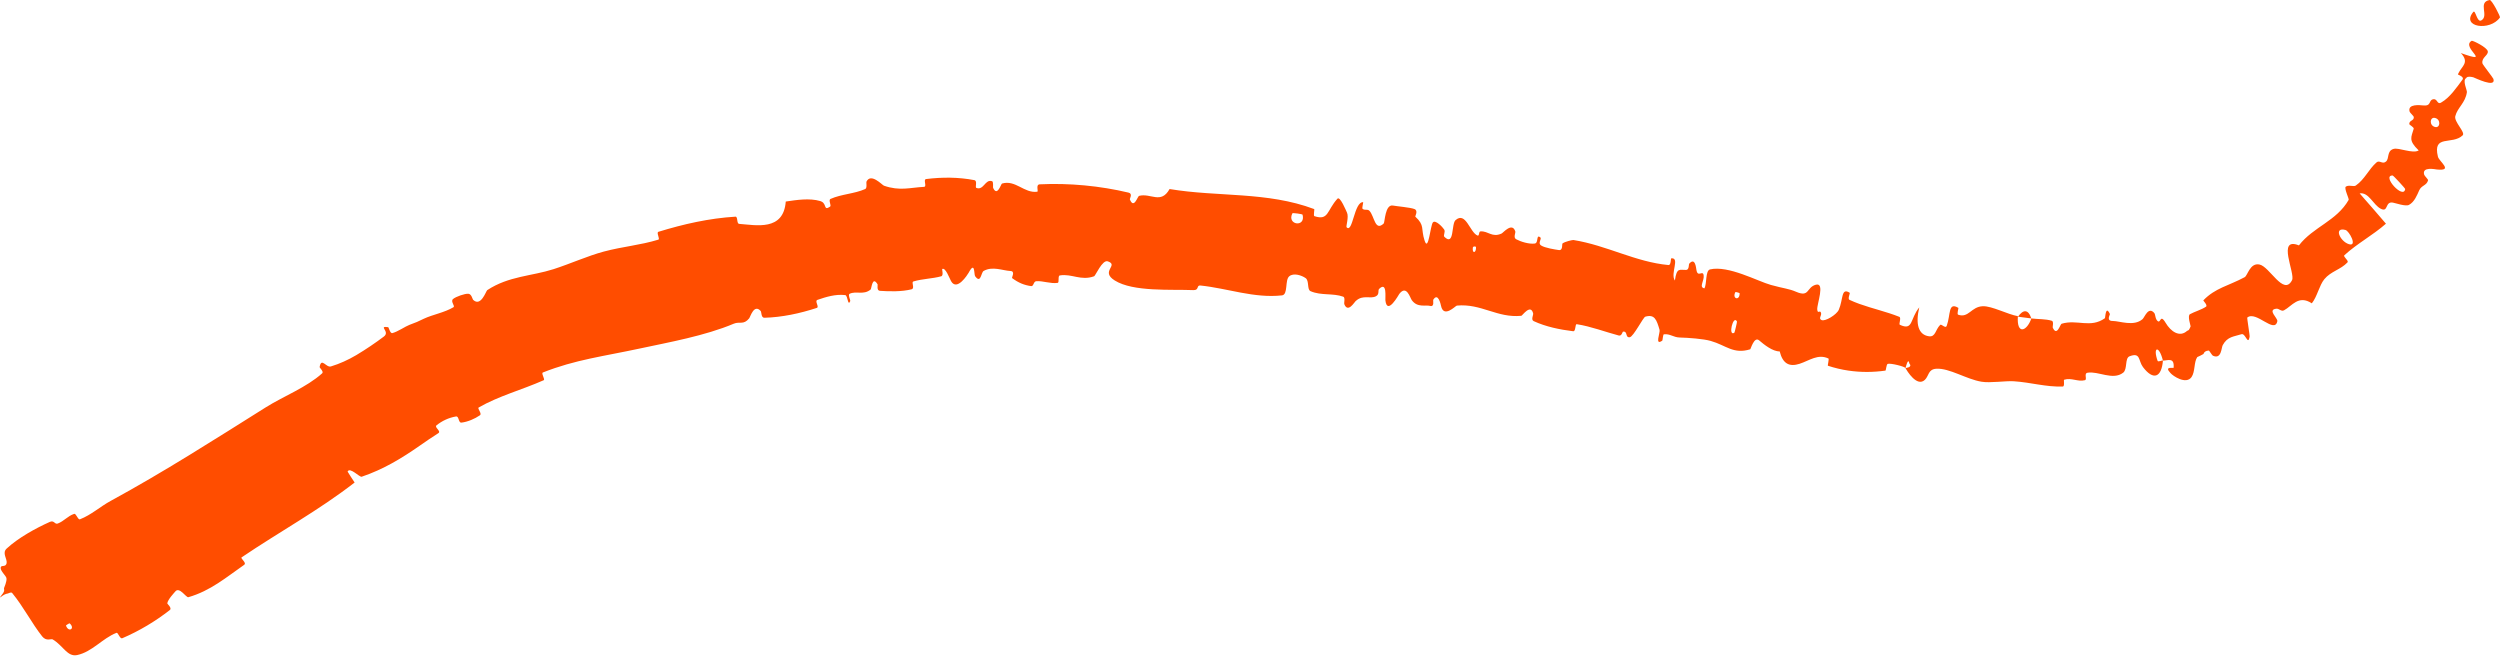
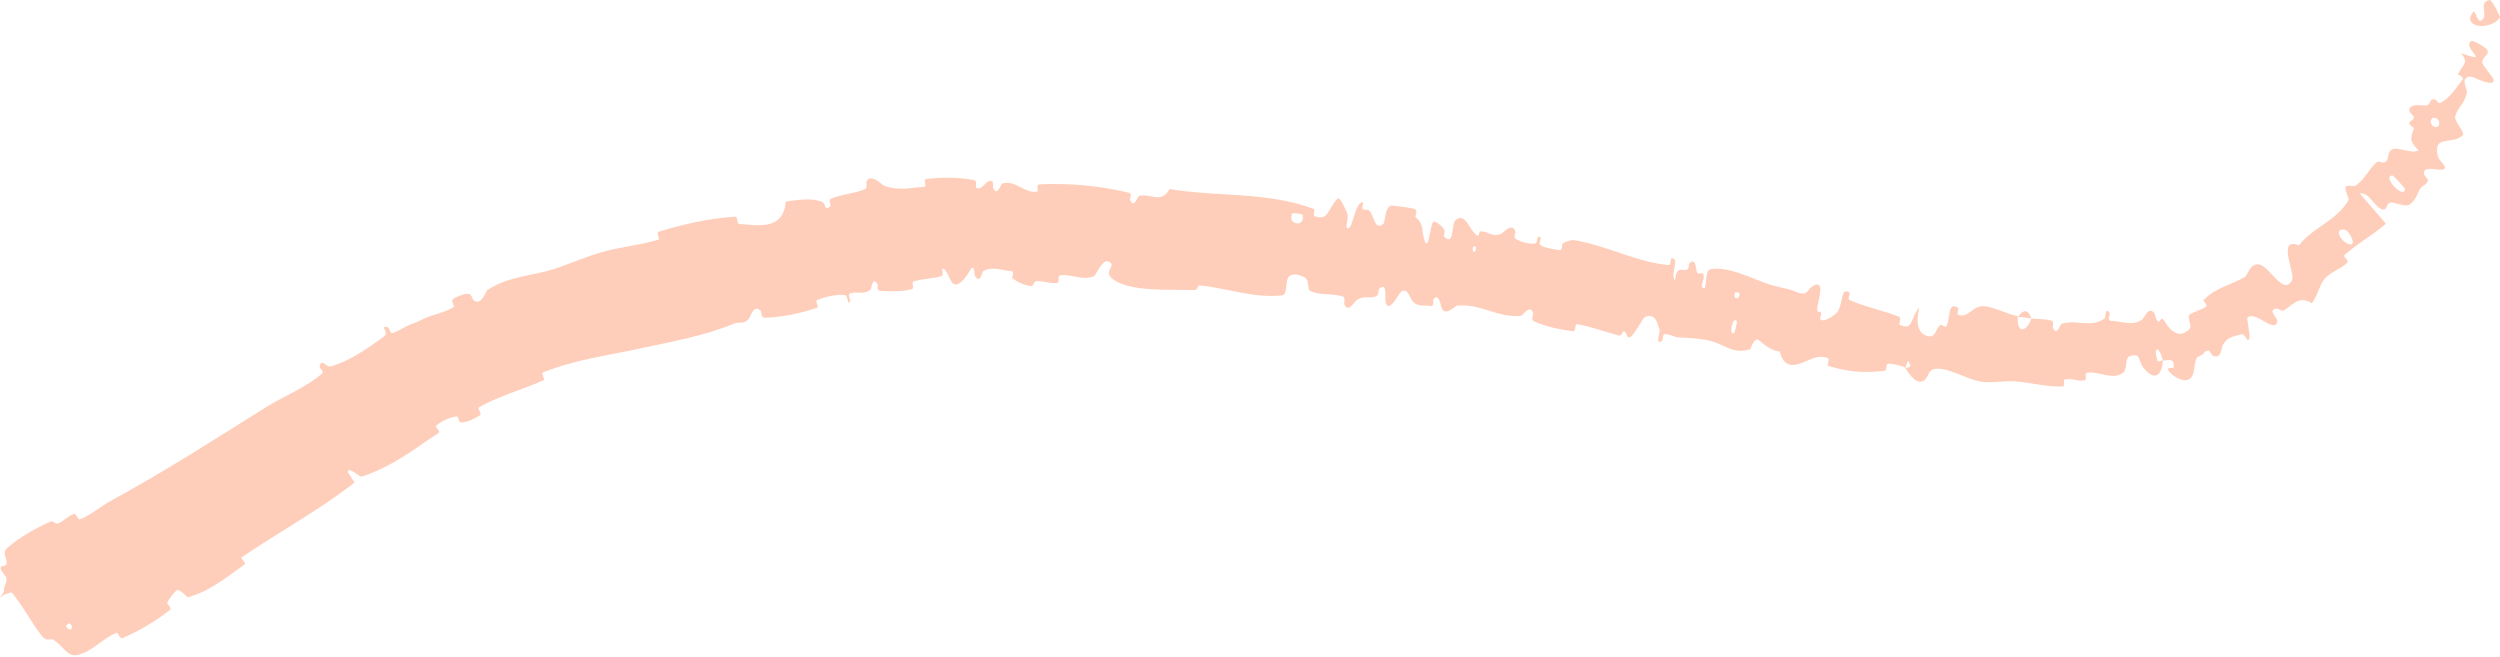
<svg xmlns="http://www.w3.org/2000/svg" width="1081" height="284" viewBox="0 0 1081 284" fill="none">
-   <path d="M2.863 237.216C7.853 232.588 15.364 228.44 21.541 225.672C23.462 224.81 23.633 226.896 24.996 226.374C27.708 225.319 29.251 223.149 32.037 222.207C32.964 221.904 33.67 224.9 34.587 224.54C39.524 222.605 43.284 219.069 47.888 216.572C70.976 203.996 92.631 190.131 115.028 176.067C122.441 171.407 132.584 167.488 139.321 161.407C140.104 160.697 138.157 158.998 138.203 158.714C138.967 154.325 141.007 159.073 143.082 158.446C146.923 157.282 150.563 155.612 154.053 153.555C158.315 151.009 162.372 148.244 165.979 145.528C168.89 143.351 163.266 140.846 167.819 141.463C168.13 141.504 168.65 144.268 169.643 144.033C171.905 143.481 175.332 141.104 176.975 140.5C180.057 139.387 180.564 139.107 183.333 137.79C187.162 136.003 192.248 135.14 196.082 132.839C196.909 132.336 194.661 130.329 195.896 129.297C197.13 128.261 200.952 126.93 202.469 127.018C203.961 127.111 204.226 129.317 204.629 129.685C207.961 132.812 210.17 125.796 210.682 125.455C219.993 119.332 229.881 119.433 239.387 116.374C246.651 114.034 254.087 110.66 261.05 108.788C269.343 106.572 276.746 106.045 284.668 103.626C285.512 103.372 283.677 100.545 284.704 100.23C295.57 96.897 306.557 94.391 317.994 93.688C319.141 93.621 318.435 96.711 319.622 96.806C326.893 97.327 338.799 100.043 339.762 87.148C344.399 86.468 349.993 85.565 354.666 86.935C354.914 87.007 355.13 87.098 355.318 87.203C357.516 88.356 356.077 91.257 358.929 89.344C359.644 88.879 358.015 86.495 359.156 85.995C363.904 83.909 369.448 83.815 374.109 81.742C375.066 81.313 374.459 78.968 374.685 78.498C376.614 74.672 381.372 79.95 382.206 80.287C389.038 82.696 393.573 81.098 399.54 80.796C400.936 80.731 399.085 77.602 400.433 77.423C407.358 76.548 414.54 76.58 421.302 77.889C422.795 78.189 421.477 80.969 422.192 81.253C425.351 82.478 425.993 77.267 428.998 78.365C429.636 78.591 429.294 80.953 429.412 81.211C431.243 85.264 432.819 79.499 433.263 79.371C439.131 77.625 442.863 83.672 448.493 82.901C449.167 82.803 447.694 79.795 449.59 79.704C462.285 79.081 475.681 80.359 488.003 83.293C489.908 83.745 488.436 85.924 488.545 86.205C490.32 90.607 491.875 84.887 492.523 84.698C497.597 83.364 501.99 88.446 505.722 81.741C526.658 85.239 547.865 82.752 568.242 90.398C568.499 90.489 567.826 93.297 568.34 93.465C574.545 95.516 573.685 91.014 578.305 85.921C579.447 84.64 582.168 91.4 582.42 91.899C583.326 93.738 581.936 97.886 582.258 98.253C584.936 101.147 585.502 87.128 589.44 87.42C589.561 87.453 588.849 89.987 589.161 90.268C589.229 90.33 589.299 90.384 589.369 90.429C590.278 91.024 591.286 90.274 592.154 91.172C594.291 93.41 594.515 100.262 598.327 96.631C598.817 96.161 598.868 88.17 602.37 88.888C603.764 89.175 609.984 89.695 611.658 90.412C613.328 91.12 611.85 93.531 611.961 93.656C616.206 97.56 614.284 98.753 615.987 104.011C617.657 109.252 618.49 97.344 619.6 96.141C620.711 94.941 623.757 98.154 624.45 99.229C625.149 100.302 623.904 101.78 624.565 102.423C628.943 106.641 627.498 96.847 629.371 95.193C633.822 91.285 635.539 100.468 638.863 101.841C639.764 102.213 639.299 100.107 640.163 100.046C643.584 99.837 645.147 102.871 649.3 100.973C649.975 100.662 653.885 95.909 655.22 100.086C655.406 100.687 654.257 102.729 655.581 103.449C657.56 104.528 661.253 105.643 663.631 105.309C665.387 105.06 664.101 101.152 666.004 102.628C666.849 103.287 664.759 105.077 666.374 106.141C667.979 107.201 672.429 107.9 674.129 108.135C675.827 108.367 675.398 105.49 675.567 105.332C676.582 104.435 680.061 103.723 680.347 103.78C694.864 106.12 707.214 113.299 721.469 114.606C722.584 114.712 722.431 111.719 722.607 111.706C726.599 111.271 722.113 118.241 724.222 121.305C725.011 115.452 726.351 116.812 729.109 116.712C730.44 116.659 730.205 114.283 730.366 114.077C732.952 111.066 733.373 115.72 733.528 116.686C734.107 120.241 736.247 116.614 736.653 118.994C737.06 121.358 734.438 124.206 736.986 124.681C738.117 122.758 737.333 116.973 739.436 116.489C747.357 114.654 760.004 121.625 765.742 123.21C771.443 124.792 773.402 124.772 776.651 126.173C782.505 128.691 781.027 124.246 785.162 123.114C789.277 121.971 785.62 131.529 785.774 133.758C785.922 135.983 786.925 133.904 787.387 135.196C787.849 136.488 786.125 137.67 787.633 138.397C789.136 139.125 794.141 136.101 795.083 133.966C797.078 129.447 796.007 124.163 799.828 126.607C800.051 126.751 798.829 129.229 799.705 129.648C801.113 130.302 802.532 130.875 803.95 131.394C809.732 133.472 815.623 134.744 821.258 136.994C822.237 137.387 820.919 140.174 821.485 140.435C827.352 143.151 825.797 137.922 829.894 132.906C828.179 140.079 829.47 144.79 834.113 145.411C836.956 145.788 836.848 142.545 838.913 140.515C839.534 139.904 841.214 142.313 841.772 140.858C843.511 136.094 842.297 130.418 846.777 133.115C846.973 133.24 846.028 135.852 846.724 136.09C851.28 137.643 852.327 132.571 857.409 132.41C861.296 132.276 868.135 135.955 872.527 136.716C871.948 144.95 876.408 143.308 878.361 137.698C881.3 138.067 884.442 137.855 887.211 138.706C888.155 138.995 887.478 141.369 887.592 141.63C889.431 145.72 890.811 140.202 891.424 139.992C898.212 137.953 903.875 142.051 910.153 137.603C910.378 137.441 910.407 131.704 912.323 135.771C912.471 136.049 910.509 138.797 913.558 138.79C916.518 138.795 922.673 141.287 926.427 138.007C927.339 137.225 928.948 132.248 931.566 135.418C931.919 135.849 931.968 137.517 932.525 138.336C934.448 140.91 933.756 135.133 936.395 139.551C938.675 143.435 942.503 145.979 945.684 143.078C945.841 143.027 946.268 142.793 946.414 142.715C946.72 142.277 946.992 141.749 947.224 141.125C947.294 140.966 945.741 136.527 946.942 135.854C948.831 134.804 951.979 133.905 953.854 132.625C954.759 132.005 952.596 130.019 952.726 129.87C957.901 124.494 963.576 123.622 970.59 119.855C971.882 119.167 972.869 113.589 976.925 114.358C981.406 115.162 987.405 128.231 991.075 121.154C992.588 118.274 984.301 102.194 994.053 106.104C1000.28 98.06 1010.35 95.581 1015.57 86.414C1015.81 86.002 1013.5 81.397 1014.31 80.741C1015.52 79.768 1017.72 80.879 1018.64 80.229C1022.53 77.54 1024.23 73.146 1027.62 70.212C1028.91 69.087 1030.18 71.203 1031.71 69.85C1033.24 68.494 1031.95 65.309 1034.95 64.397C1037.23 63.698 1043.34 66.625 1045.84 65.043C1041.26 60.63 1042.65 59.339 1043.68 55.688C1043.87 54.987 1041.76 54.025 1041.77 53.618C1041.75 51.932 1043.87 52.311 1043.72 50.595C1043.69 50.182 1042.06 48.74 1041.94 48.323C1040.83 44.748 1046.62 45.486 1047.64 45.585C1051.5 46.015 1049.98 43.422 1052.01 42.944C1054.04 42.456 1053.71 45.391 1055.53 44.36C1059.35 42.187 1062.26 37.806 1064.76 34.45C1065.73 33.118 1062.71 32.366 1062.8 32.136C1062.9 31.899 1063.02 31.675 1063.14 31.461C1064.5 28.638 1067.92 27.019 1064.07 22.939C1078.29 28.045 1063.76 20.452 1068.76 17.643C1069.16 17.42 1075.53 20.491 1075.73 22.244C1075.93 24.002 1072.95 24.838 1073.4 27.388C1073.51 27.984 1077.99 33.579 1078.15 34.122C1079.42 38.305 1069.97 33.56 1069.4 33.402C1067.99 33.073 1067.13 33.126 1066.62 33.434C1066.58 33.498 1066.46 33.693 1066.42 33.752C1064.59 34.615 1066.82 39.023 1066.69 39.836C1066.02 44.556 1062.61 46.502 1061.67 50.222C1061.03 52.656 1066.19 57.254 1064.85 58.531C1060.3 62.843 1051.77 57.932 1054.16 67.754C1054.66 69.849 1061.06 74.071 1053.68 73.289C1053.2 73.258 1047.05 71.874 1048.24 75.599C1048.39 76.069 1049.98 77.587 1049.9 77.941C1049.31 80.281 1047.08 80.055 1046.08 82.272C1045.09 84.47 1044.01 87.317 1041.64 88.595C1040.21 89.375 1035.91 87.83 1034.69 87.612C1031.19 86.966 1032.83 91.949 1029.49 90.285C1026.14 88.602 1024.3 83.002 1020.31 83.623C1024.12 87.886 1027.91 92.375 1031.68 96.724C1026.01 101.732 1019.26 105.273 1013.71 110.358C1013.02 110.993 1015.75 112.708 1015.06 113.451C1012.14 116.585 1007.89 117.276 1005.04 120.726C1002.84 123.41 1001.95 128.296 999.629 131.157C993.864 127.369 991.064 132.342 987.619 134.173C986.412 134.82 985.439 133.364 984.333 133.477C980.196 133.919 984.984 137.566 984.72 138.892C983.537 144.57 975.56 134.194 971.732 137.302C971.538 137.458 972.862 145.044 972.732 145.658C971.993 149.609 970.972 143.924 969.202 144.514C965.971 145.579 963.182 145.447 961.107 149.241C960.487 150.368 960.586 155.477 956.894 153.821C956.414 153.602 955.325 151.563 955.057 151.571C953.697 151.66 953.044 152.223 952.776 153.069C952.242 153.357 950.679 154.212 950.101 154.4C948.601 156.518 949.248 160.718 947.607 163.069C945.207 166.4 939.564 162.574 938.519 161.313C935.533 158.142 939.837 159.396 939.877 158.996C940.254 154.427 937.486 155.875 935.253 155.933C933.539 149.04 930.785 149.975 932.94 156.012C933.16 156.677 934.769 155.702 935.253 155.933C934.67 163.163 931.134 164.696 926.616 158.72C924.526 155.903 925.667 152.216 920.826 154.055C918.674 154.86 920.011 159.647 918.047 161.16C913.577 164.606 907.27 160.352 902.657 161.17C900.925 161.47 902.667 164.111 901.496 164.406C898.414 165.191 895.673 163.196 892.521 164.202C892.237 164.297 892.898 167.106 891.939 167.133C884.562 167.383 878.262 165.348 870.731 164.856C867.165 164.63 860.492 165.692 856.791 165.054C850.263 163.977 842.884 159.105 837.283 159.442C833.67 159.654 834.1 162.525 832.322 164.233C828.886 167.547 824.52 160.282 823.938 159.164C823.916 159.128 827.102 158.884 825.641 157.239C825.081 154.139 823.968 159.155 823.938 159.164C823.596 158.454 817.602 156.981 816.284 157.326C815.597 157.523 815.578 160.204 815.226 160.257C809.859 161.007 804.564 161.026 799.274 160.251C796.296 159.815 793.264 159.102 790.362 158.137C790.226 158.059 790.955 155.17 790.629 155.022C786.093 152.887 782.416 155.909 778.133 157.308C773.795 158.694 770.888 157.401 769.539 151.946C766.521 152.019 762.749 148.981 760.633 147.167C758.5 145.35 757.026 150.953 756.799 151.025C749.53 153.308 746.349 149.287 739.697 147.412C736.512 146.506 729.97 146.031 726.374 145.945C723.512 145.884 722.145 144.223 719.441 144.56C719.075 144.604 718.91 147.199 718.786 147.275C715.35 149.723 717.955 143.827 717.594 142.607C716.297 138.173 715.428 135.776 711.427 136.934C710.508 137.199 706.313 145.604 704.696 145.823C702.598 146.091 703.966 143.05 701.76 143.415C701.572 143.443 701.219 145.417 699.968 145.079C694.14 143.535 687.964 141.146 681.813 140.186C680.977 140.048 681.452 143.374 680.236 143.227C674.525 142.532 668.378 141.283 663.159 138.848C661.875 138.238 663.108 136.196 662.93 135.493C661.819 131.234 658.26 136.515 657.824 136.552C647.337 137.582 640.507 131.148 629.944 132.138C629.357 132.199 624.259 137.766 623.092 132.218C623.015 131.849 621.857 126.174 619.708 129.662C619.573 129.88 620.376 132.823 618.373 132.272C616.36 131.72 612.891 133.177 610.451 129.776C609.685 128.705 608.204 123.04 605.069 127.069C604.839 127.346 599.785 136.692 599.037 129.807C598.916 128.674 599.858 121.55 596.346 124.911C595.68 125.565 596.616 127.26 594.949 128.109C592.474 129.395 589.473 127.319 586.381 130.024C586.311 130.08 586.241 130.139 586.172 130.199C585.577 130.722 582.876 135.403 581.298 131.578C581.051 130.979 581.78 128.631 580.821 128.291C576.303 126.664 571.269 127.902 566.691 125.912C565.074 125.212 566.196 121.41 564.547 120.252C562.902 119.094 559.381 117.845 557.451 119.485C555.511 121.125 557.062 127.42 554.319 127.725C542.287 129.045 530.809 124.671 519.029 123.448C517.268 123.266 518.596 125.555 516.007 125.447C506.482 125.049 490.014 126.293 482.02 121.279C475.574 117.255 483.989 114.731 479.012 113C476.645 112.175 473.693 119.249 473.108 119.454C467.355 121.546 463.457 118.247 458.301 119.094C457.231 119.27 458.203 122.203 457.297 122.321C454.233 122.753 451.026 121.391 448.107 121.584C446.806 121.678 447.014 123.903 445.835 123.716C442.896 123.294 440.459 122.34 437.629 120.247C437.371 120.057 439.126 117.299 436.972 117.189C433.539 117.02 429.214 114.982 425.326 117.158C424.153 117.813 424.181 122.887 421.643 119.428C421.101 118.707 421.684 112.593 418.848 117.928C418.334 118.812 413.777 126.048 411.244 121.571C410.578 120.391 408.805 115.471 407.419 116.323C407.238 116.457 408.117 119.144 406.986 119.465C403.089 120.546 398.841 120.523 394.94 121.705C393.908 122.025 395.719 124.704 394.159 125.096C389.907 126.172 384.577 126.043 380.46 125.755C378.941 125.643 379.613 123.182 379.471 122.946C377.124 119.11 376.92 124.807 376.433 125.218C373.299 127.722 370.228 125.661 367.356 127.042C366.571 127.417 367.775 129.869 367.667 130.139C366.591 132.763 366.662 127.948 365.525 127.605C365.51 127.602 365.495 127.6 365.48 127.598C361.303 127.113 357.213 128.367 353.457 129.669C352.09 130.147 354.419 132.743 353.185 133.138C345.898 135.531 338.13 137.199 330.502 137.4C329.063 137.432 329.326 134.91 328.908 134.457C326.014 131.277 324.466 137.028 323.923 137.679C321.491 140.636 319.84 138.892 317.298 139.96C304.942 145.194 288.894 148.075 276.846 150.658C261.114 154.053 248.654 155.534 234.75 161.061C233.878 161.408 235.827 164.071 235.094 164.407C225.505 168.642 215.648 171.205 206.976 176.207C206.273 176.609 208.58 178.845 207.509 179.576C205.281 181.114 202.265 182.405 199.516 182.745C198.178 182.916 198.519 179.844 197.177 180.074C194.028 180.622 191.087 181.993 188.717 183.942C187.715 184.778 190.932 186.44 189.532 187.31C186.702 189.1 183.98 190.979 181.385 192.791C173.68 198.166 165.8 202.954 156.396 206.137C155.477 206.445 151.267 201.783 150.299 203.916C151.166 205.421 152.338 207.084 153.342 208.638C137.844 220.673 120.766 229.983 104.485 240.993C103.809 241.451 106.862 243.343 105.559 244.245C97.931 249.536 91.076 255.467 81.439 258.23C80.501 258.497 77.547 253.471 75.759 255.804C75.427 256.233 72.536 259.214 72.327 260.904C72.316 261.145 74.504 262.921 73.44 263.766C67.287 268.601 60.215 272.827 52.912 275.956C51.754 276.441 51.152 273.33 50.315 273.653C44.229 276.074 39.816 281.885 33.37 283.247C29.078 284.132 27.38 279.214 22.765 276.469C22.097 276.093 20.052 277.421 18.254 275.194C13.776 269.559 10.198 262.436 5.33 256.498C5.085 256.165 4.746 256.165 4.399 256.257C4.05 256.351 3.772 256.481 3.332 256.641C3.236 256.67 3.145 256.691 3.055 256.702C2.965 256.714 2.895 256.702 2.684 256.785C2.342 256.91 1.816 257.032 0.397 258.105C0.105 258.32 -0.068 258.423 0.025 258.24C0.109 258.068 0.405 257.684 0.66 257.362C1.198 256.692 1.478 256.291 1.615 255.97C1.951 255.29 1.736 254.948 1.727 254.336C1.821 253.933 3.052 251.422 2.782 249.953C2.571 248.953 0.272 247.022 0.271 245.552C0.351 244.025 2.427 245.538 2.875 243.493C3.145 241.554 0.794 239.166 2.863 237.216ZM751.071 139.02C749.42 135.854 747.081 145.761 749.947 143.855C750.088 143.751 751.158 139.177 751.071 139.02ZM1014.19 99.442C1008.99 98.037 1011.77 104.353 1015.65 105.577C1019.54 106.778 1015.78 99.854 1014.19 99.442ZM1034.58 75.879C1029.63 75.818 1039.34 86.501 1040 81.739C1040.04 81.464 1034.87 75.88 1034.58 75.879ZM30.12 269.527C29.997 269.448 28.531 270.327 28.528 270.493C29.623 273.677 32.68 271.83 30.12 269.527ZM1052.8 50.978C1050.61 50.554 1050.3 54.361 1053.01 54.934C1055.2 55.395 1055.54 51.499 1052.8 50.978ZM638.22 106.766C638.208 106.611 636.945 106.284 636.844 107.136C636.527 109.879 638.421 109.374 638.22 106.766ZM1080.98 7.569C1076.64 13.661 1063.99 11.721 1069.44 5.174C1070.43 3.994 1071.02 9.934 1072.93 8.821C1076.4 6.845 1071.22 0.961 1076.53 0.002C1077.48 -0.142 1081.25 7.226 1080.99 7.589C1080.98 7.582 1080.98 7.576 1080.98 7.569ZM752.219 126.786C752.202 126.646 750.46 126.164 750.39 126.286C748.792 129.258 752.306 130.232 752.219 126.786ZM563.232 92.831C563.146 92.537 558.977 91.977 558.829 92.232C556.281 97.348 564.694 98.496 563.232 92.831ZM872.586 136.94C874.764 133.815 876.996 133.547 878.353 137.693C876.446 137.388 874.554 137.257 872.586 136.94Z" fill="#FF4D00" fill-opacity="1" />
+   <path d="M2.863 237.216C7.853 232.588 15.364 228.44 21.541 225.672C23.462 224.81 23.633 226.896 24.996 226.374C27.708 225.319 29.251 223.149 32.037 222.207C32.964 221.904 33.67 224.9 34.587 224.54C39.524 222.605 43.284 219.069 47.888 216.572C70.976 203.996 92.631 190.131 115.028 176.067C122.441 171.407 132.584 167.488 139.321 161.407C140.104 160.697 138.157 158.998 138.203 158.714C138.967 154.325 141.007 159.073 143.082 158.446C146.923 157.282 150.563 155.612 154.053 153.555C158.315 151.009 162.372 148.244 165.979 145.528C168.89 143.351 163.266 140.846 167.819 141.463C168.13 141.504 168.65 144.268 169.643 144.033C171.905 143.481 175.332 141.104 176.975 140.5C180.057 139.387 180.564 139.107 183.333 137.79C187.162 136.003 192.248 135.14 196.082 132.839C196.909 132.336 194.661 130.329 195.896 129.297C197.13 128.261 200.952 126.93 202.469 127.018C203.961 127.111 204.226 129.317 204.629 129.685C207.961 132.812 210.17 125.796 210.682 125.455C219.993 119.332 229.881 119.433 239.387 116.374C246.651 114.034 254.087 110.66 261.05 108.788C269.343 106.572 276.746 106.045 284.668 103.626C285.512 103.372 283.677 100.545 284.704 100.23C295.57 96.897 306.557 94.391 317.994 93.688C319.141 93.621 318.435 96.711 319.622 96.806C326.893 97.327 338.799 100.043 339.762 87.148C344.399 86.468 349.993 85.565 354.666 86.935C354.914 87.007 355.13 87.098 355.318 87.203C357.516 88.356 356.077 91.257 358.929 89.344C359.644 88.879 358.015 86.495 359.156 85.995C363.904 83.909 369.448 83.815 374.109 81.742C375.066 81.313 374.459 78.968 374.685 78.498C376.614 74.672 381.372 79.95 382.206 80.287C389.038 82.696 393.573 81.098 399.54 80.796C400.936 80.731 399.085 77.602 400.433 77.423C407.358 76.548 414.54 76.58 421.302 77.889C422.795 78.189 421.477 80.969 422.192 81.253C425.351 82.478 425.993 77.267 428.998 78.365C429.636 78.591 429.294 80.953 429.412 81.211C431.243 85.264 432.819 79.499 433.263 79.371C439.131 77.625 442.863 83.672 448.493 82.901C449.167 82.803 447.694 79.795 449.59 79.704C462.285 79.081 475.681 80.359 488.003 83.293C489.908 83.745 488.436 85.924 488.545 86.205C490.32 90.607 491.875 84.887 492.523 84.698C497.597 83.364 501.99 88.446 505.722 81.741C526.658 85.239 547.865 82.752 568.242 90.398C568.499 90.489 567.826 93.297 568.34 93.465C574.545 95.516 573.685 91.014 578.305 85.921C579.447 84.64 582.168 91.4 582.42 91.899C583.326 93.738 581.936 97.886 582.258 98.253C584.936 101.147 585.502 87.128 589.44 87.42C589.561 87.453 588.849 89.987 589.161 90.268C589.229 90.33 589.299 90.384 589.369 90.429C590.278 91.024 591.286 90.274 592.154 91.172C594.291 93.41 594.515 100.262 598.327 96.631C598.817 96.161 598.868 88.17 602.37 88.888C603.764 89.175 609.984 89.695 611.658 90.412C613.328 91.12 611.85 93.531 611.961 93.656C616.206 97.56 614.284 98.753 615.987 104.011C617.657 109.252 618.49 97.344 619.6 96.141C620.711 94.941 623.757 98.154 624.45 99.229C625.149 100.302 623.904 101.78 624.565 102.423C628.943 106.641 627.498 96.847 629.371 95.193C633.822 91.285 635.539 100.468 638.863 101.841C639.764 102.213 639.299 100.107 640.163 100.046C643.584 99.837 645.147 102.871 649.3 100.973C649.975 100.662 653.885 95.909 655.22 100.086C655.406 100.687 654.257 102.729 655.581 103.449C657.56 104.528 661.253 105.643 663.631 105.309C665.387 105.06 664.101 101.152 666.004 102.628C666.849 103.287 664.759 105.077 666.374 106.141C667.979 107.201 672.429 107.9 674.129 108.135C675.827 108.367 675.398 105.49 675.567 105.332C676.582 104.435 680.061 103.723 680.347 103.78C694.864 106.12 707.214 113.299 721.469 114.606C722.584 114.712 722.431 111.719 722.607 111.706C726.599 111.271 722.113 118.241 724.222 121.305C725.011 115.452 726.351 116.812 729.109 116.712C730.44 116.659 730.205 114.283 730.366 114.077C732.952 111.066 733.373 115.72 733.528 116.686C734.107 120.241 736.247 116.614 736.653 118.994C737.06 121.358 734.438 124.206 736.986 124.681C738.117 122.758 737.333 116.973 739.436 116.489C747.357 114.654 760.004 121.625 765.742 123.21C771.443 124.792 773.402 124.772 776.651 126.173C782.505 128.691 781.027 124.246 785.162 123.114C789.277 121.971 785.62 131.529 785.774 133.758C785.922 135.983 786.925 133.904 787.387 135.196C787.849 136.488 786.125 137.67 787.633 138.397C789.136 139.125 794.141 136.101 795.083 133.966C797.078 129.447 796.007 124.163 799.828 126.607C800.051 126.751 798.829 129.229 799.705 129.648C801.113 130.302 802.532 130.875 803.95 131.394C809.732 133.472 815.623 134.744 821.258 136.994C822.237 137.387 820.919 140.174 821.485 140.435C827.352 143.151 825.797 137.922 829.894 132.906C828.179 140.079 829.47 144.79 834.113 145.411C836.956 145.788 836.848 142.545 838.913 140.515C839.534 139.904 841.214 142.313 841.772 140.858C843.511 136.094 842.297 130.418 846.777 133.115C846.973 133.24 846.028 135.852 846.724 136.09C851.28 137.643 852.327 132.571 857.409 132.41C861.296 132.276 868.135 135.955 872.527 136.716C871.948 144.95 876.408 143.308 878.361 137.698C881.3 138.067 884.442 137.855 887.211 138.706C888.155 138.995 887.478 141.369 887.592 141.63C889.431 145.72 890.811 140.202 891.424 139.992C898.212 137.953 903.875 142.051 910.153 137.603C910.378 137.441 910.407 131.704 912.323 135.771C912.471 136.049 910.509 138.797 913.558 138.79C916.518 138.795 922.673 141.287 926.427 138.007C927.339 137.225 928.948 132.248 931.566 135.418C931.919 135.849 931.968 137.517 932.525 138.336C934.448 140.91 933.756 135.133 936.395 139.551C938.675 143.435 942.503 145.979 945.684 143.078C945.841 143.027 946.268 142.793 946.414 142.715C946.72 142.277 946.992 141.749 947.224 141.125C947.294 140.966 945.741 136.527 946.942 135.854C948.831 134.804 951.979 133.905 953.854 132.625C954.759 132.005 952.596 130.019 952.726 129.87C957.901 124.494 963.576 123.622 970.59 119.855C971.882 119.167 972.869 113.589 976.925 114.358C981.406 115.162 987.405 128.231 991.075 121.154C992.588 118.274 984.301 102.194 994.053 106.104C1000.28 98.06 1010.35 95.581 1015.57 86.414C1015.81 86.002 1013.5 81.397 1014.31 80.741C1015.52 79.768 1017.72 80.879 1018.64 80.229C1022.53 77.54 1024.23 73.146 1027.62 70.212C1028.91 69.087 1030.18 71.203 1031.71 69.85C1033.24 68.494 1031.95 65.309 1034.95 64.397C1037.23 63.698 1043.34 66.625 1045.84 65.043C1041.26 60.63 1042.65 59.339 1043.68 55.688C1043.87 54.987 1041.76 54.025 1041.77 53.618C1041.75 51.932 1043.87 52.311 1043.72 50.595C1043.69 50.182 1042.06 48.74 1041.94 48.323C1040.83 44.748 1046.62 45.486 1047.64 45.585C1051.5 46.015 1049.98 43.422 1052.01 42.944C1054.04 42.456 1053.71 45.391 1055.53 44.36C1059.35 42.187 1062.26 37.806 1064.76 34.45C1065.73 33.118 1062.71 32.366 1062.8 32.136C1062.9 31.899 1063.02 31.675 1063.14 31.461C1064.5 28.638 1067.92 27.019 1064.07 22.939C1078.29 28.045 1063.76 20.452 1068.76 17.643C1069.16 17.42 1075.53 20.491 1075.73 22.244C1075.93 24.002 1072.95 24.838 1073.4 27.388C1073.51 27.984 1077.99 33.579 1078.15 34.122C1079.42 38.305 1069.97 33.56 1069.4 33.402C1067.99 33.073 1067.13 33.126 1066.62 33.434C1066.58 33.498 1066.46 33.693 1066.42 33.752C1064.59 34.615 1066.82 39.023 1066.69 39.836C1066.02 44.556 1062.61 46.502 1061.67 50.222C1061.03 52.656 1066.19 57.254 1064.85 58.531C1060.3 62.843 1051.77 57.932 1054.16 67.754C1054.66 69.849 1061.06 74.071 1053.68 73.289C1053.2 73.258 1047.05 71.874 1048.24 75.599C1048.39 76.069 1049.98 77.587 1049.9 77.941C1049.31 80.281 1047.08 80.055 1046.08 82.272C1045.09 84.47 1044.01 87.317 1041.64 88.595C1040.21 89.375 1035.91 87.83 1034.69 87.612C1031.19 86.966 1032.83 91.949 1029.49 90.285C1026.14 88.602 1024.3 83.002 1020.31 83.623C1024.12 87.886 1027.91 92.375 1031.68 96.724C1026.01 101.732 1019.26 105.273 1013.71 110.358C1013.02 110.993 1015.75 112.708 1015.06 113.451C1012.14 116.585 1007.89 117.276 1005.04 120.726C1002.84 123.41 1001.95 128.296 999.629 131.157C993.864 127.369 991.064 132.342 987.619 134.173C986.412 134.82 985.439 133.364 984.333 133.477C980.196 133.919 984.984 137.566 984.72 138.892C983.537 144.57 975.56 134.194 971.732 137.302C971.538 137.458 972.862 145.044 972.732 145.658C971.993 149.609 970.972 143.924 969.202 144.514C965.971 145.579 963.182 145.447 961.107 149.241C960.487 150.368 960.586 155.477 956.894 153.821C956.414 153.602 955.325 151.563 955.057 151.571C953.697 151.66 953.044 152.223 952.776 153.069C952.242 153.357 950.679 154.212 950.101 154.4C948.601 156.518 949.248 160.718 947.607 163.069C945.207 166.4 939.564 162.574 938.519 161.313C935.533 158.142 939.837 159.396 939.877 158.996C940.254 154.427 937.486 155.875 935.253 155.933C933.539 149.04 930.785 149.975 932.94 156.012C933.16 156.677 934.769 155.702 935.253 155.933C934.67 163.163 931.134 164.696 926.616 158.72C924.526 155.903 925.667 152.216 920.826 154.055C918.674 154.86 920.011 159.647 918.047 161.16C913.577 164.606 907.27 160.352 902.657 161.17C900.925 161.47 902.667 164.111 901.496 164.406C898.414 165.191 895.673 163.196 892.521 164.202C892.237 164.297 892.898 167.106 891.939 167.133C884.562 167.383 878.262 165.348 870.731 164.856C867.165 164.63 860.492 165.692 856.791 165.054C850.263 163.977 842.884 159.105 837.283 159.442C833.67 159.654 834.1 162.525 832.322 164.233C828.886 167.547 824.52 160.282 823.938 159.164C823.916 159.128 827.102 158.884 825.641 157.239C825.081 154.139 823.968 159.155 823.938 159.164C823.596 158.454 817.602 156.981 816.284 157.326C815.597 157.523 815.578 160.204 815.226 160.257C809.859 161.007 804.564 161.026 799.274 160.251C796.296 159.815 793.264 159.102 790.362 158.137C790.226 158.059 790.955 155.17 790.629 155.022C786.093 152.887 782.416 155.909 778.133 157.308C773.795 158.694 770.888 157.401 769.539 151.946C766.521 152.019 762.749 148.981 760.633 147.167C758.5 145.35 757.026 150.953 756.799 151.025C749.53 153.308 746.349 149.287 739.697 147.412C736.512 146.506 729.97 146.031 726.374 145.945C723.512 145.884 722.145 144.223 719.441 144.56C719.075 144.604 718.91 147.199 718.786 147.275C715.35 149.723 717.955 143.827 717.594 142.607C716.297 138.173 715.428 135.776 711.427 136.934C710.508 137.199 706.313 145.604 704.696 145.823C702.598 146.091 703.966 143.05 701.76 143.415C701.572 143.443 701.219 145.417 699.968 145.079C694.14 143.535 687.964 141.146 681.813 140.186C680.977 140.048 681.452 143.374 680.236 143.227C674.525 142.532 668.378 141.283 663.159 138.848C661.875 138.238 663.108 136.196 662.93 135.493C661.819 131.234 658.26 136.515 657.824 136.552C647.337 137.582 640.507 131.148 629.944 132.138C629.357 132.199 624.259 137.766 623.092 132.218C623.015 131.849 621.857 126.174 619.708 129.662C619.573 129.88 620.376 132.823 618.373 132.272C616.36 131.72 612.891 133.177 610.451 129.776C609.685 128.705 608.204 123.04 605.069 127.069C604.839 127.346 599.785 136.692 599.037 129.807C598.916 128.674 599.858 121.55 596.346 124.911C595.68 125.565 596.616 127.26 594.949 128.109C592.474 129.395 589.473 127.319 586.381 130.024C586.311 130.08 586.241 130.139 586.172 130.199C585.577 130.722 582.876 135.403 581.298 131.578C581.051 130.979 581.78 128.631 580.821 128.291C576.303 126.664 571.269 127.902 566.691 125.912C565.074 125.212 566.196 121.41 564.547 120.252C562.902 119.094 559.381 117.845 557.451 119.485C555.511 121.125 557.062 127.42 554.319 127.725C542.287 129.045 530.809 124.671 519.029 123.448C517.268 123.266 518.596 125.555 516.007 125.447C506.482 125.049 490.014 126.293 482.02 121.279C475.574 117.255 483.989 114.731 479.012 113C476.645 112.175 473.693 119.249 473.108 119.454C467.355 121.546 463.457 118.247 458.301 119.094C457.231 119.27 458.203 122.203 457.297 122.321C454.233 122.753 451.026 121.391 448.107 121.584C446.806 121.678 447.014 123.903 445.835 123.716C442.896 123.294 440.459 122.34 437.629 120.247C437.371 120.057 439.126 117.299 436.972 117.189C433.539 117.02 429.214 114.982 425.326 117.158C424.153 117.813 424.181 122.887 421.643 119.428C421.101 118.707 421.684 112.593 418.848 117.928C418.334 118.812 413.777 126.048 411.244 121.571C410.578 120.391 408.805 115.471 407.419 116.323C407.238 116.457 408.117 119.144 406.986 119.465C403.089 120.546 398.841 120.523 394.94 121.705C393.908 122.025 395.719 124.704 394.159 125.096C389.907 126.172 384.577 126.043 380.46 125.755C378.941 125.643 379.613 123.182 379.471 122.946C377.124 119.11 376.92 124.807 376.433 125.218C373.299 127.722 370.228 125.661 367.356 127.042C366.571 127.417 367.775 129.869 367.667 130.139C366.591 132.763 366.662 127.948 365.525 127.605C365.51 127.602 365.495 127.6 365.48 127.598C361.303 127.113 357.213 128.367 353.457 129.669C352.09 130.147 354.419 132.743 353.185 133.138C345.898 135.531 338.13 137.199 330.502 137.4C329.063 137.432 329.326 134.91 328.908 134.457C326.014 131.277 324.466 137.028 323.923 137.679C321.491 140.636 319.84 138.892 317.298 139.96C304.942 145.194 288.894 148.075 276.846 150.658C261.114 154.053 248.654 155.534 234.75 161.061C233.878 161.408 235.827 164.071 235.094 164.407C225.505 168.642 215.648 171.205 206.976 176.207C206.273 176.609 208.58 178.845 207.509 179.576C205.281 181.114 202.265 182.405 199.516 182.745C198.178 182.916 198.519 179.844 197.177 180.074C194.028 180.622 191.087 181.993 188.717 183.942C187.715 184.778 190.932 186.44 189.532 187.31C186.702 189.1 183.98 190.979 181.385 192.791C173.68 198.166 165.8 202.954 156.396 206.137C155.477 206.445 151.267 201.783 150.299 203.916C151.166 205.421 152.338 207.084 153.342 208.638C137.844 220.673 120.766 229.983 104.485 240.993C103.809 241.451 106.862 243.343 105.559 244.245C97.931 249.536 91.076 255.467 81.439 258.23C80.501 258.497 77.547 253.471 75.759 255.804C75.427 256.233 72.536 259.214 72.327 260.904C72.316 261.145 74.504 262.921 73.44 263.766C67.287 268.601 60.215 272.827 52.912 275.956C51.754 276.441 51.152 273.33 50.315 273.653C44.229 276.074 39.816 281.885 33.37 283.247C29.078 284.132 27.38 279.214 22.765 276.469C22.097 276.093 20.052 277.421 18.254 275.194C13.776 269.559 10.198 262.436 5.33 256.498C5.085 256.165 4.746 256.165 4.399 256.257C4.05 256.351 3.772 256.481 3.332 256.641C3.236 256.67 3.145 256.691 3.055 256.702C2.965 256.714 2.895 256.702 2.684 256.785C2.342 256.91 1.816 257.032 0.397 258.105C0.105 258.32 -0.068 258.423 0.025 258.24C0.109 258.068 0.405 257.684 0.66 257.362C1.198 256.692 1.478 256.291 1.615 255.97C1.951 255.29 1.736 254.948 1.727 254.336C1.821 253.933 3.052 251.422 2.782 249.953C2.571 248.953 0.272 247.022 0.271 245.552C0.351 244.025 2.427 245.538 2.875 243.493C3.145 241.554 0.794 239.166 2.863 237.216ZM751.071 139.02C749.42 135.854 747.081 145.761 749.947 143.855C750.088 143.751 751.158 139.177 751.071 139.02ZM1014.19 99.442C1008.99 98.037 1011.77 104.353 1015.65 105.577C1019.54 106.778 1015.78 99.854 1014.19 99.442ZM1034.58 75.879C1029.63 75.818 1039.34 86.501 1040 81.739C1040.04 81.464 1034.87 75.88 1034.58 75.879ZM30.12 269.527C29.997 269.448 28.531 270.327 28.528 270.493C29.623 273.677 32.68 271.83 30.12 269.527ZM1052.8 50.978C1050.61 50.554 1050.3 54.361 1053.01 54.934C1055.2 55.395 1055.54 51.499 1052.8 50.978ZM638.22 106.766C638.208 106.611 636.945 106.284 636.844 107.136C636.527 109.879 638.421 109.374 638.22 106.766ZM1080.98 7.569C1076.64 13.661 1063.99 11.721 1069.44 5.174C1070.43 3.994 1071.02 9.934 1072.93 8.821C1076.4 6.845 1071.22 0.961 1076.53 0.002C1077.48 -0.142 1081.25 7.226 1080.99 7.589C1080.98 7.582 1080.98 7.576 1080.98 7.569ZM752.219 126.786C752.202 126.646 750.46 126.164 750.39 126.286C748.792 129.258 752.306 130.232 752.219 126.786ZM563.232 92.831C563.146 92.537 558.977 91.977 558.829 92.232C556.281 97.348 564.694 98.496 563.232 92.831ZM872.586 136.94C874.764 133.815 876.996 133.547 878.353 137.693C876.446 137.388 874.554 137.257 872.586 136.94Z" fill="#FF4D00" fill-opacity="0.27" />
</svg>
